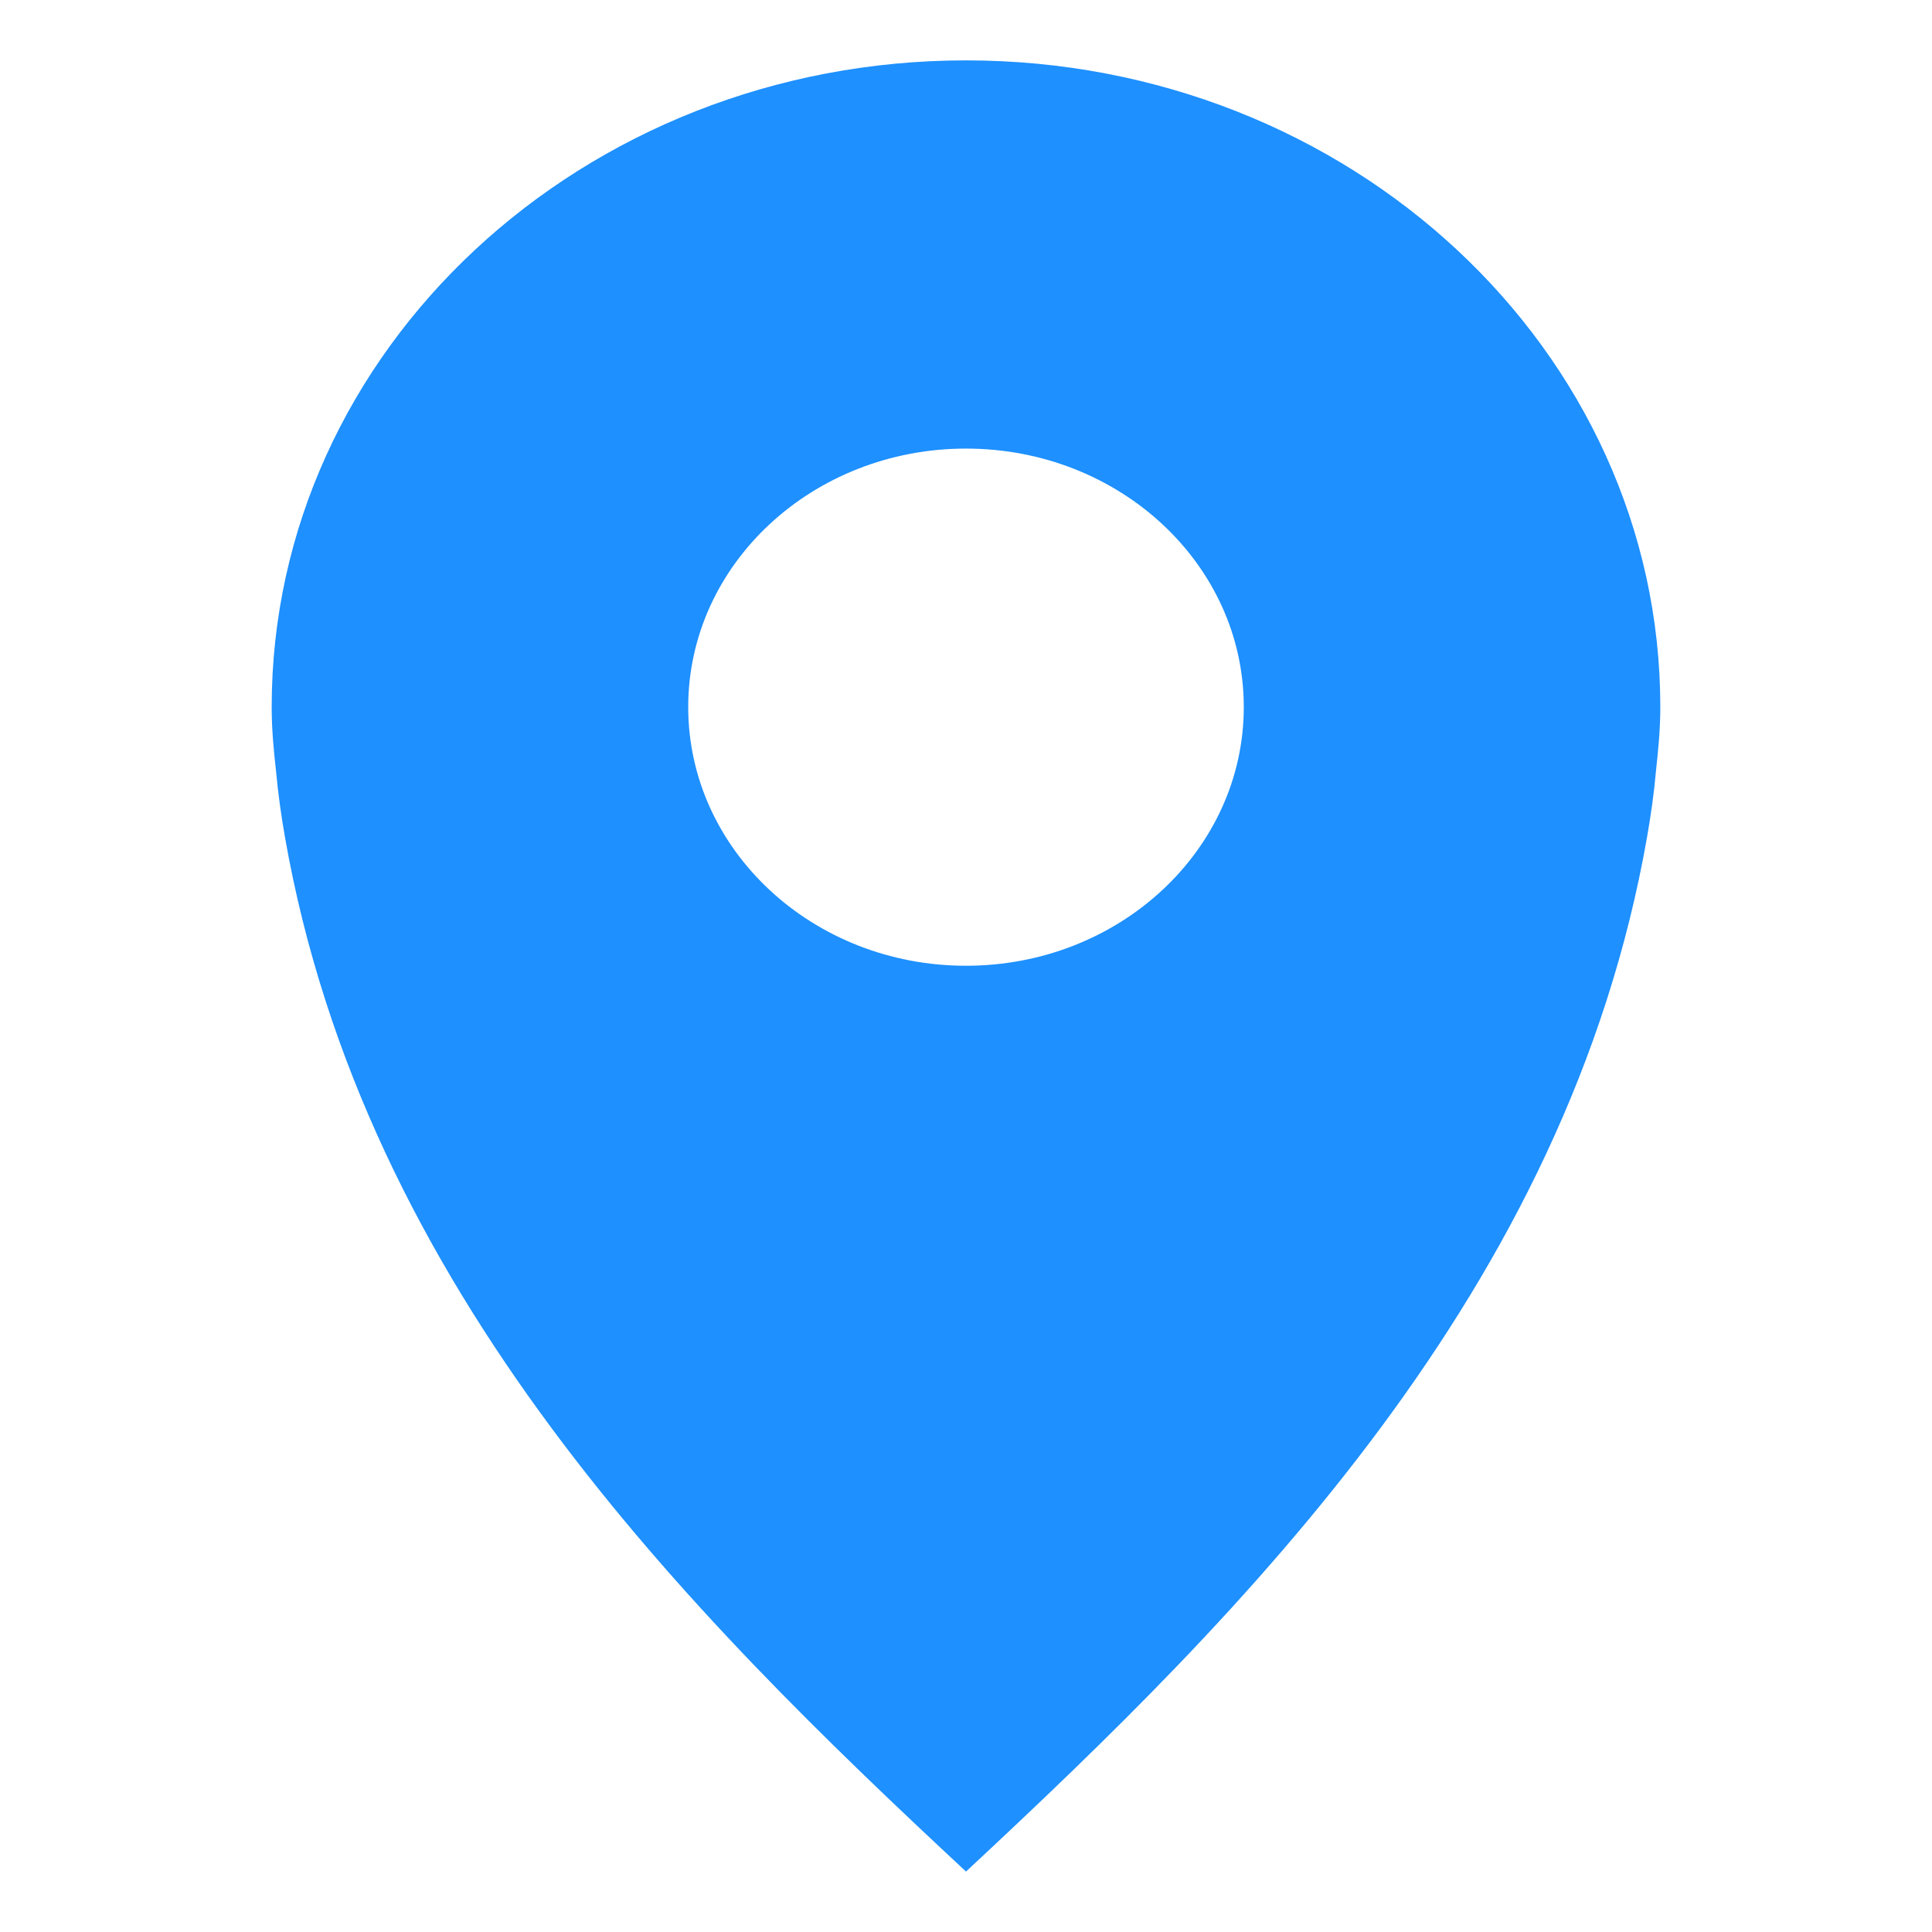
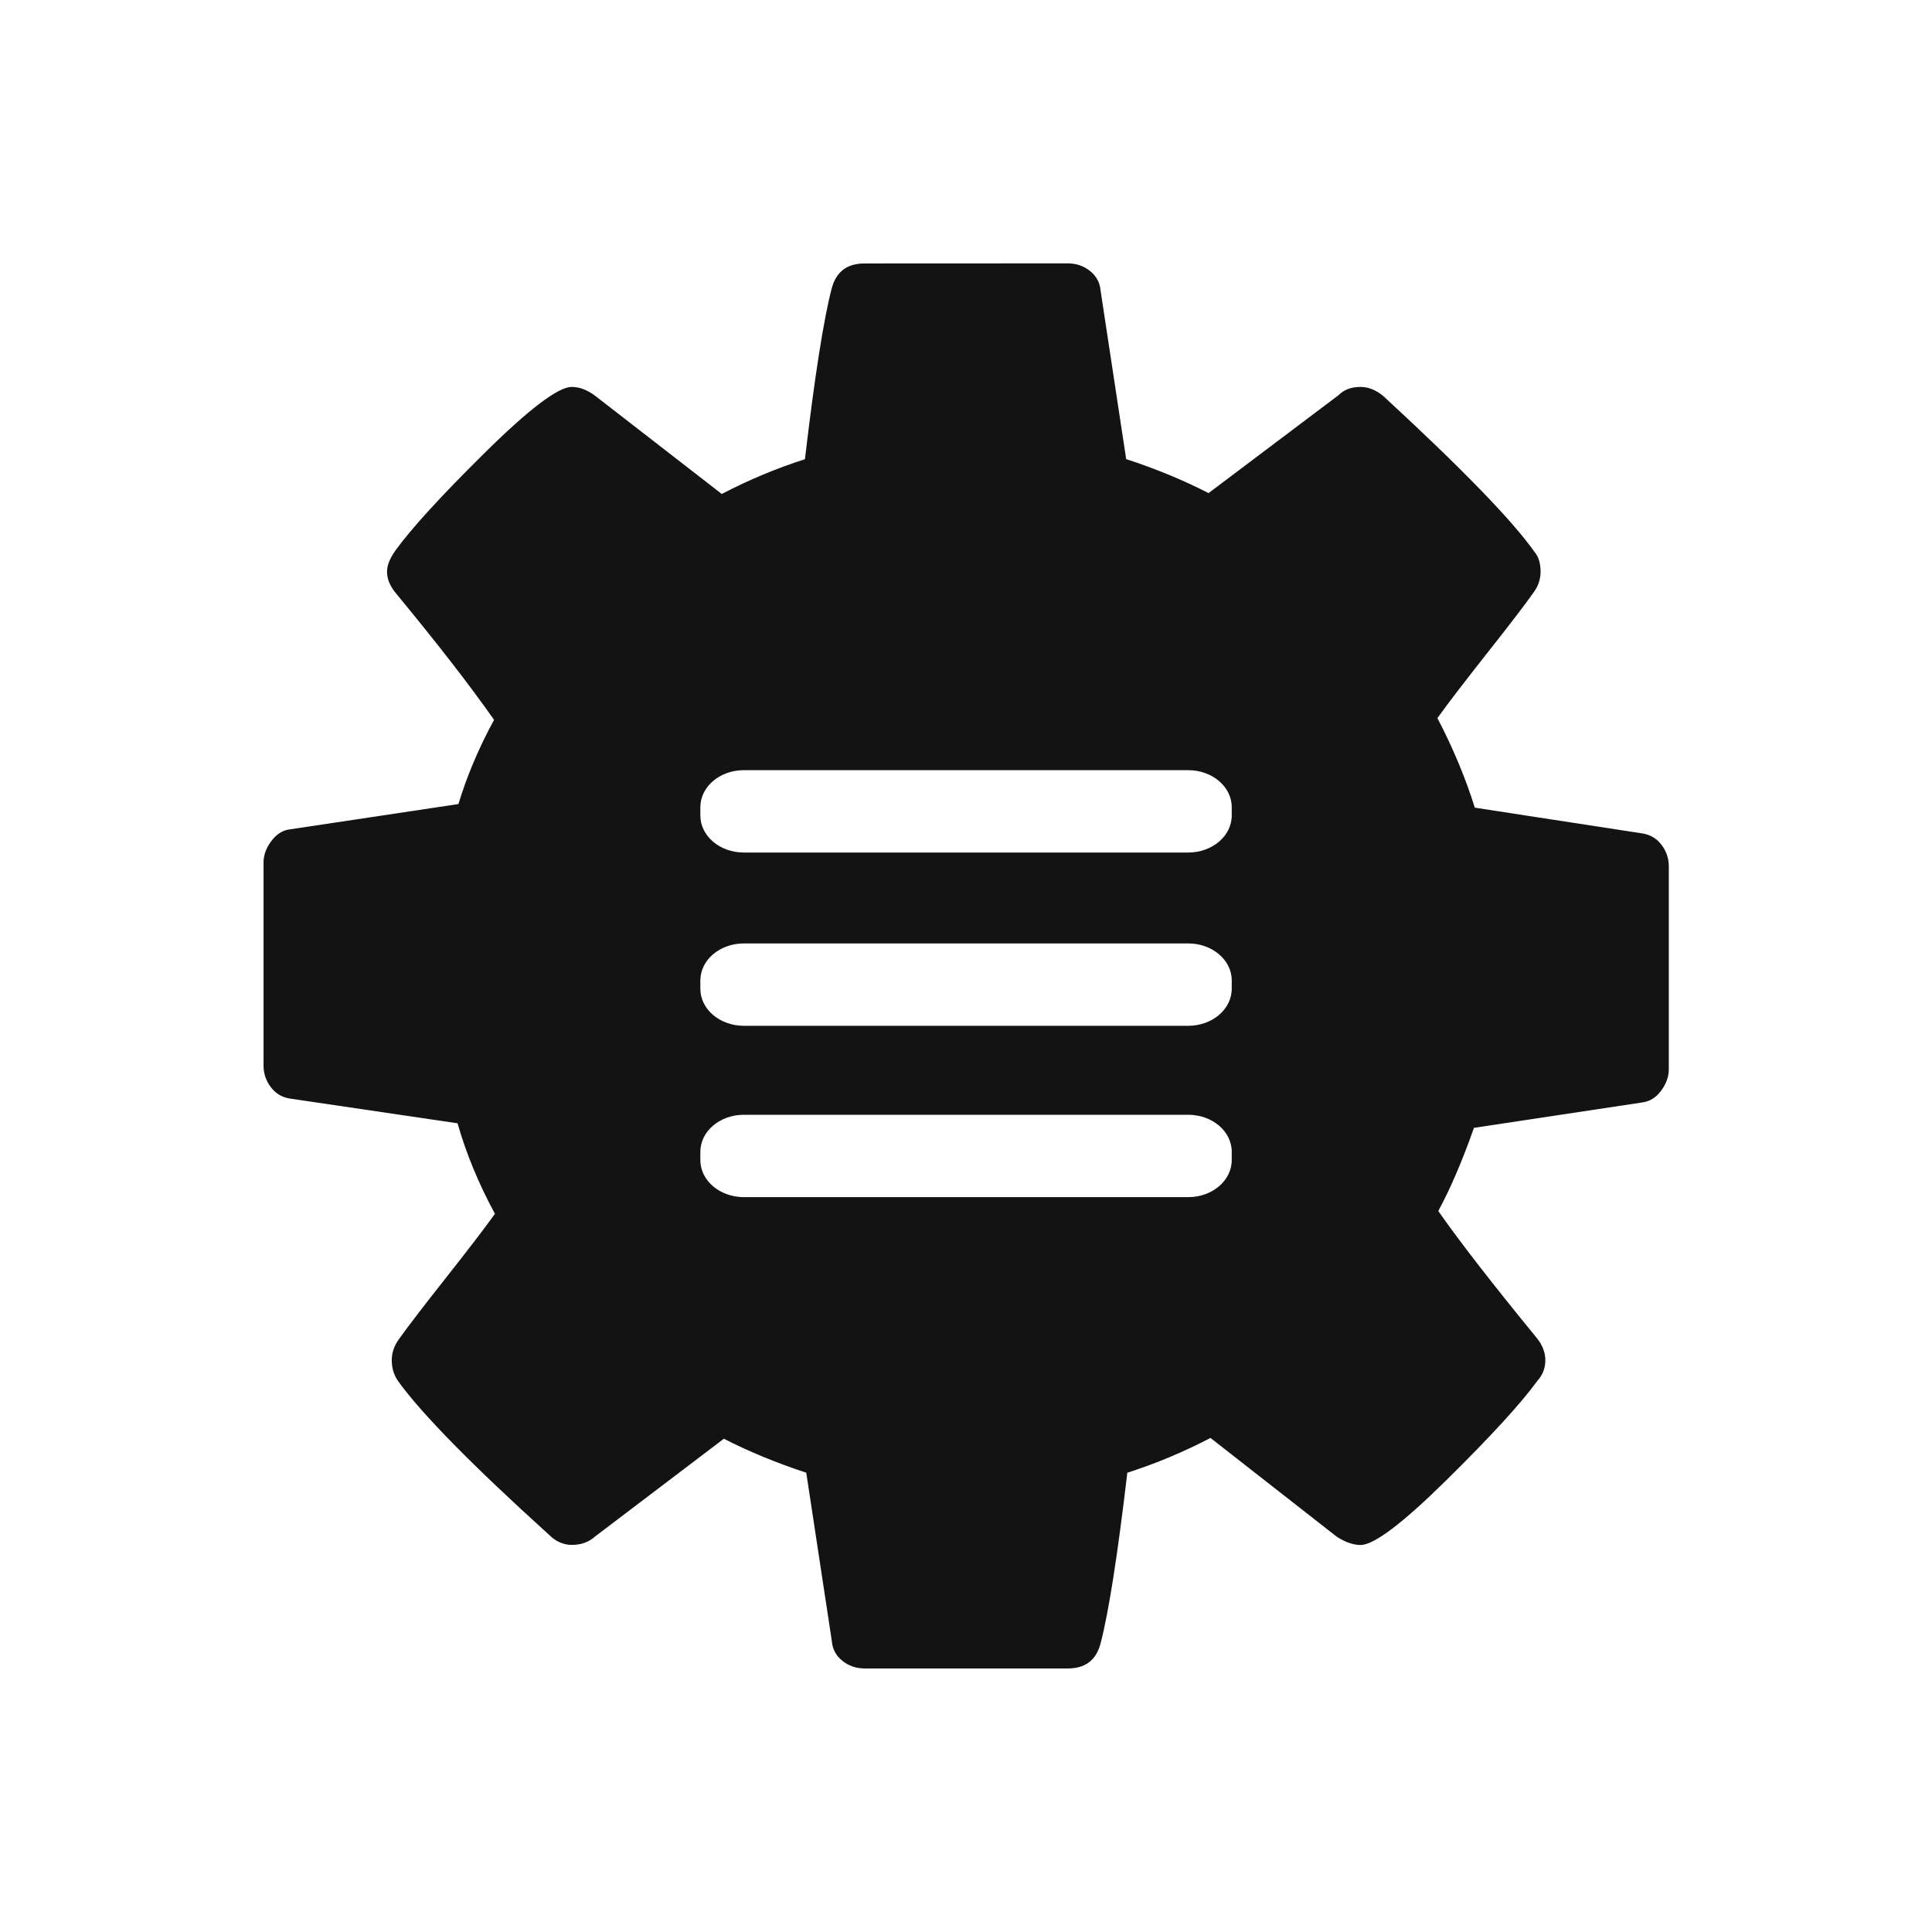
- <svg xmlns="http://www.w3.org/2000/svg" height="32" viewBox="0 0 32 32" width="32">
-   <path d="m16 1c-6.351 0-11.5 4.796-11.5 10.711 0 .37.033.71.073 1.07.032.358.084.723.145 1.074 1.317 7.528 6.682 12.86 11.282 17.144 4.6-4.284 9.966-9.616 11.282-17.144.061-.351.114-.716.145-1.074.039-.36.073-.701.073-1.07 0-5.915-5.149-10.711-11.5-10.711zm0 6.43c2.54 0 4.601 1.915 4.601 4.281s-2.06 4.285-4.601 4.285-4.601-1.919-4.601-4.285 2.06-4.281 4.601-4.281z" fill="#1e90ff" stroke-width="2.59" />
+ <svg xmlns="http://www.w3.org/2000/svg" viewBox="0 0 22 22">
+   <style type="text/css">
+ @media (prefers-color-scheme: dark) {
+   svg { filter: invert(1); }
+ }
+ </style>
+   <defs id="defs3051">
+     <style type="text/css" id="current-color-scheme">
+      .ColorScheme-Text {
+        color:#131313;
+      }
+      </style>
+   </defs>
+   <path style="fill:currentColor;fill-opacity:1;stroke:none" d="m9.844 3c-.201 0-.326.097-.375.291-.09.347-.192.993-.303 1.938-.326.104-.642.237-.947.396l-1.438-1.115c-.09-.069-.181-.104-.271-.104-.153 0-.481.248-.984.744-.503.497-.845.871-1.025 1.121-.063.09-.094.169-.094.238 0 .083.034.167.104.25.465.563.837 1.042 1.115 1.438-.174.319-.309.64-.406.959l-1.938.291c-.076.014-.142.06-.197.137-.056.076-.084.155-.084.238v2.313c0 .09.028.173.084.246.056.073.128.115.219.129l1.906.281c.097.34.238.684.426 1.031-.125.174-.313.418-.562.734-.25.316-.427.547-.531.693-.056.077-.082.157-.082.24 0 .09.024.169.072.238.271.375.844.958 1.719 1.75.076.076.163.115.26.115.104 0 .192-.031.262-.094l1.469-1.115c.285.146.597.275.938.387l.291 1.916c.007.09.046.166.119.225.073.059.159.088.256.088h2.312c.202 0 .326-.097.375-.291.09-.347.192-.993.303-1.938.326-.104.642-.237.947-.396l1.438 1.125c.097.062.188.094.271.094.153 0 .479-.247.979-.74.5-.493.844-.868 1.031-1.125.063-.069.094-.148.094-.238 0-.09-.034-.179-.104-.262-.5-.611-.872-1.09-1.115-1.438.139-.257.274-.572.406-.947l1.928-.291c.083-.014.152-.06.207-.137.055-.076.084-.155.084-.238v-2.312c0-.09-.028-.173-.084-.246-.056-.073-.128-.115-.219-.129l-1.906-.293c-.104-.333-.245-.672-.426-1.02.125-.174.313-.418.562-.734.25-.316.427-.547.531-.693.056-.076.082-.157.082-.24 0-.097-.024-.173-.072-.229-.25-.354-.823-.945-1.719-1.771-.083-.069-.17-.104-.26-.104-.104 0-.187.031-.25.094l-1.48 1.115c-.285-.146-.597-.276-.938-.387l-.291-1.916c-.007-.09-.046-.166-.119-.225-.073-.059-.158-.088-.256-.088zm-1.373 5.77h5.059c.274 0 .496.188.496.422v.094c0 .234-.222.422-.496.422h-5.059c-.274 0-.496-.188-.496-.422v-.094c0-.234.222-.422.496-.422zm0 1.973h5.059c.274 0 .496.188.496.422v.094c0 .234-.222.422-.496.422h-5.059c-.274 0-.496-.188-.496-.422v-.094c0-.234.222-.422.496-.422zm0 1.951h5.059c.274 0 .496.188.496.422v.094c0 .234-.222.422-.496.422h-5.059c-.274 0-.496-.188-.496-.422v-.094c0-.234.222-.422.496-.422z" class="ColorScheme-Text" />
</svg>
